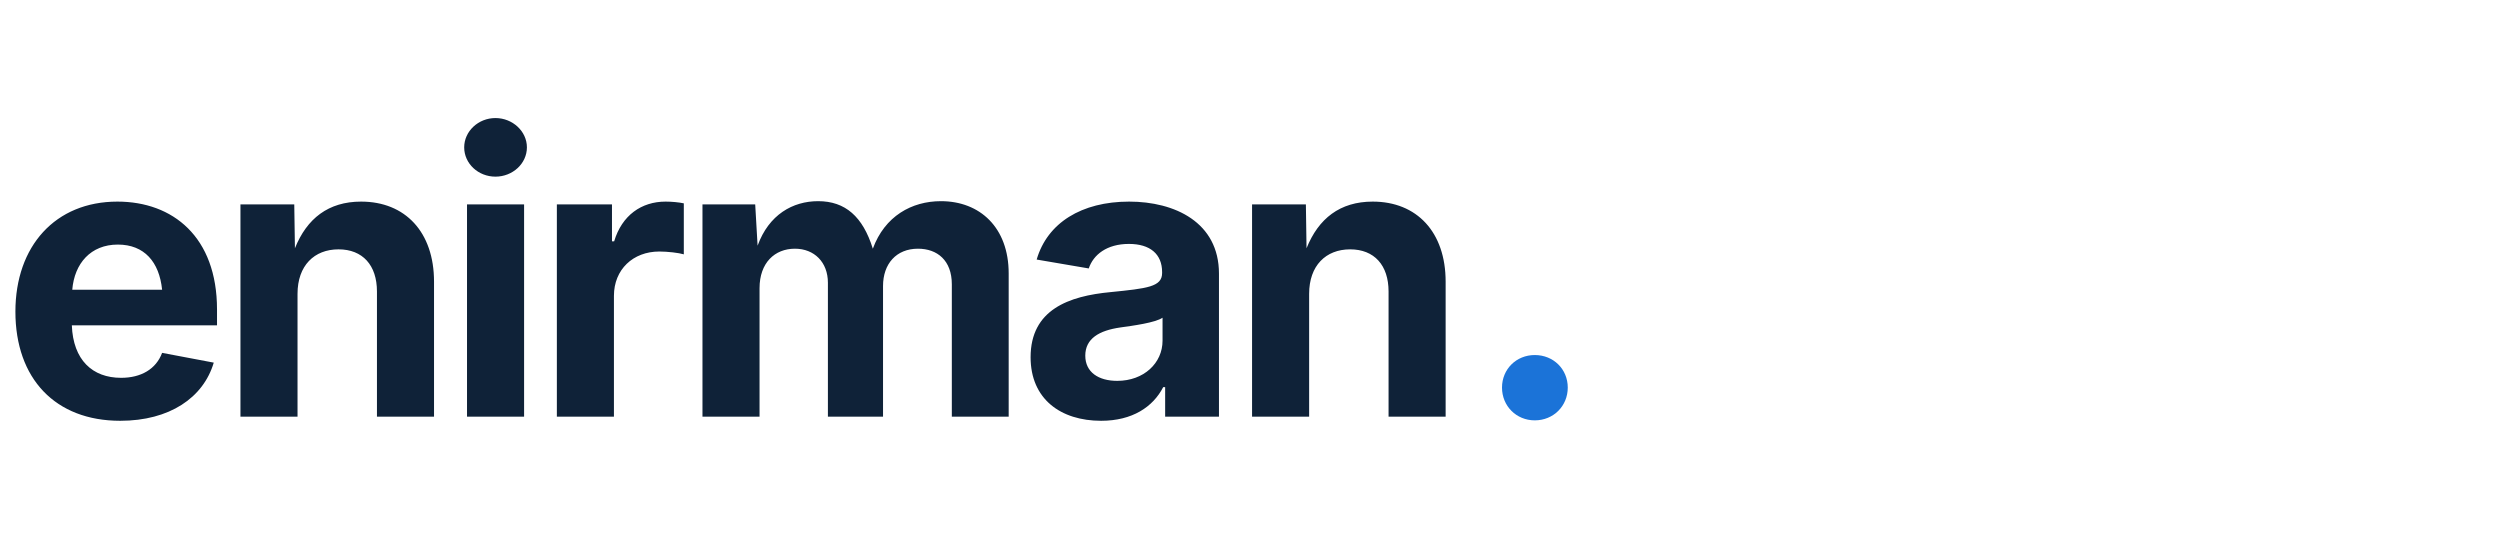
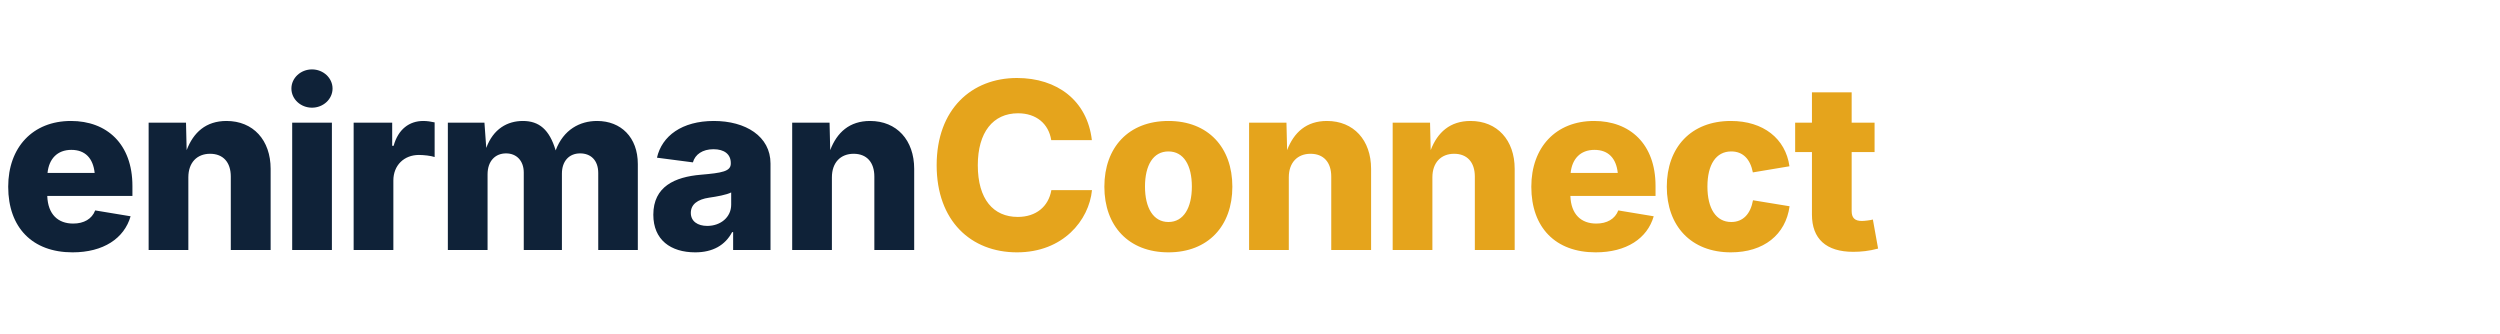
- <svg xmlns="http://www.w3.org/2000/svg" viewBox="0 0 180 40" role="img" aria-label="enirman">
-   <text x="0" y="30" font-family="Inter, system-ui, sans-serif" font-weight="700" font-size="28" letter-spacing="-0.04em" fill="#0F2238">enirman<tspan fill="#1B73D8">.</tspan>
+ <svg xmlns="http://www.w3.org/2000/svg" viewBox="0 0 300 40" role="img" aria-label="enirmanConnect">
+   <text x="0" y="30" font-family="Manrope, Inter, system-ui, sans-serif" font-weight="800" font-size="28" letter-spacing="-0.02em" fill="#0F2238">enirman<tspan fill="#E5A41C">Connect</tspan>
  </text>
</svg>
